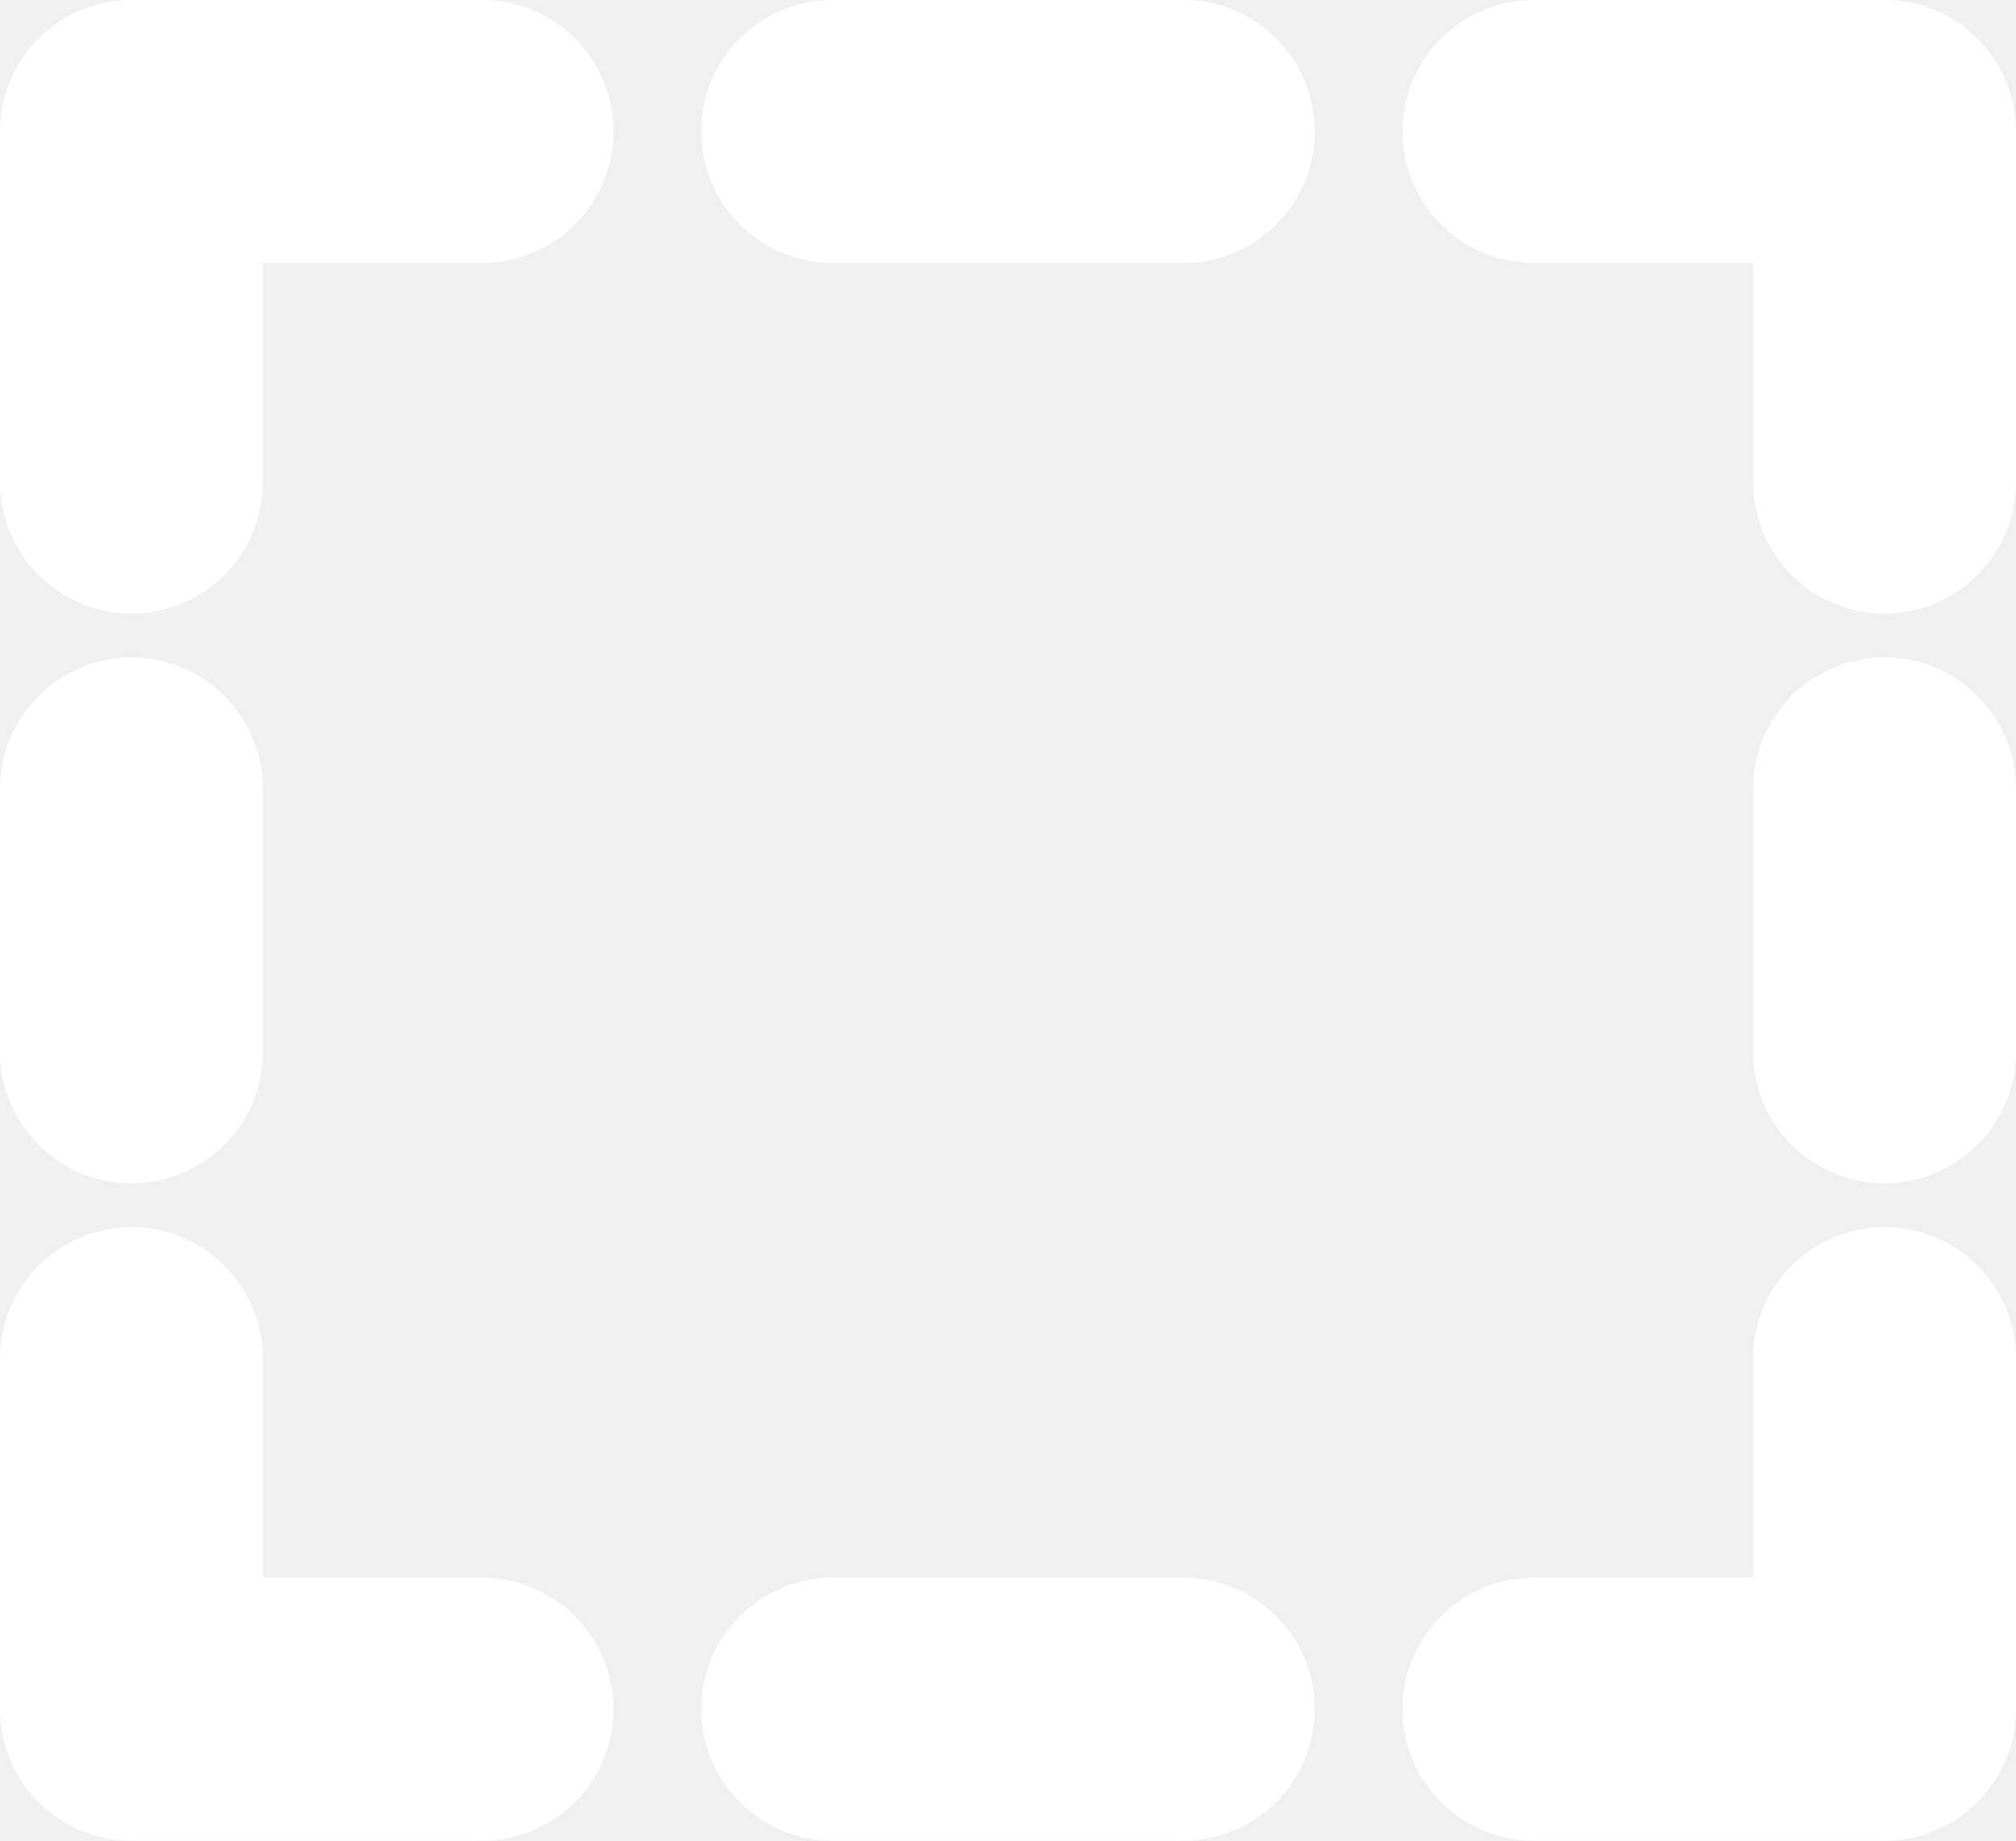
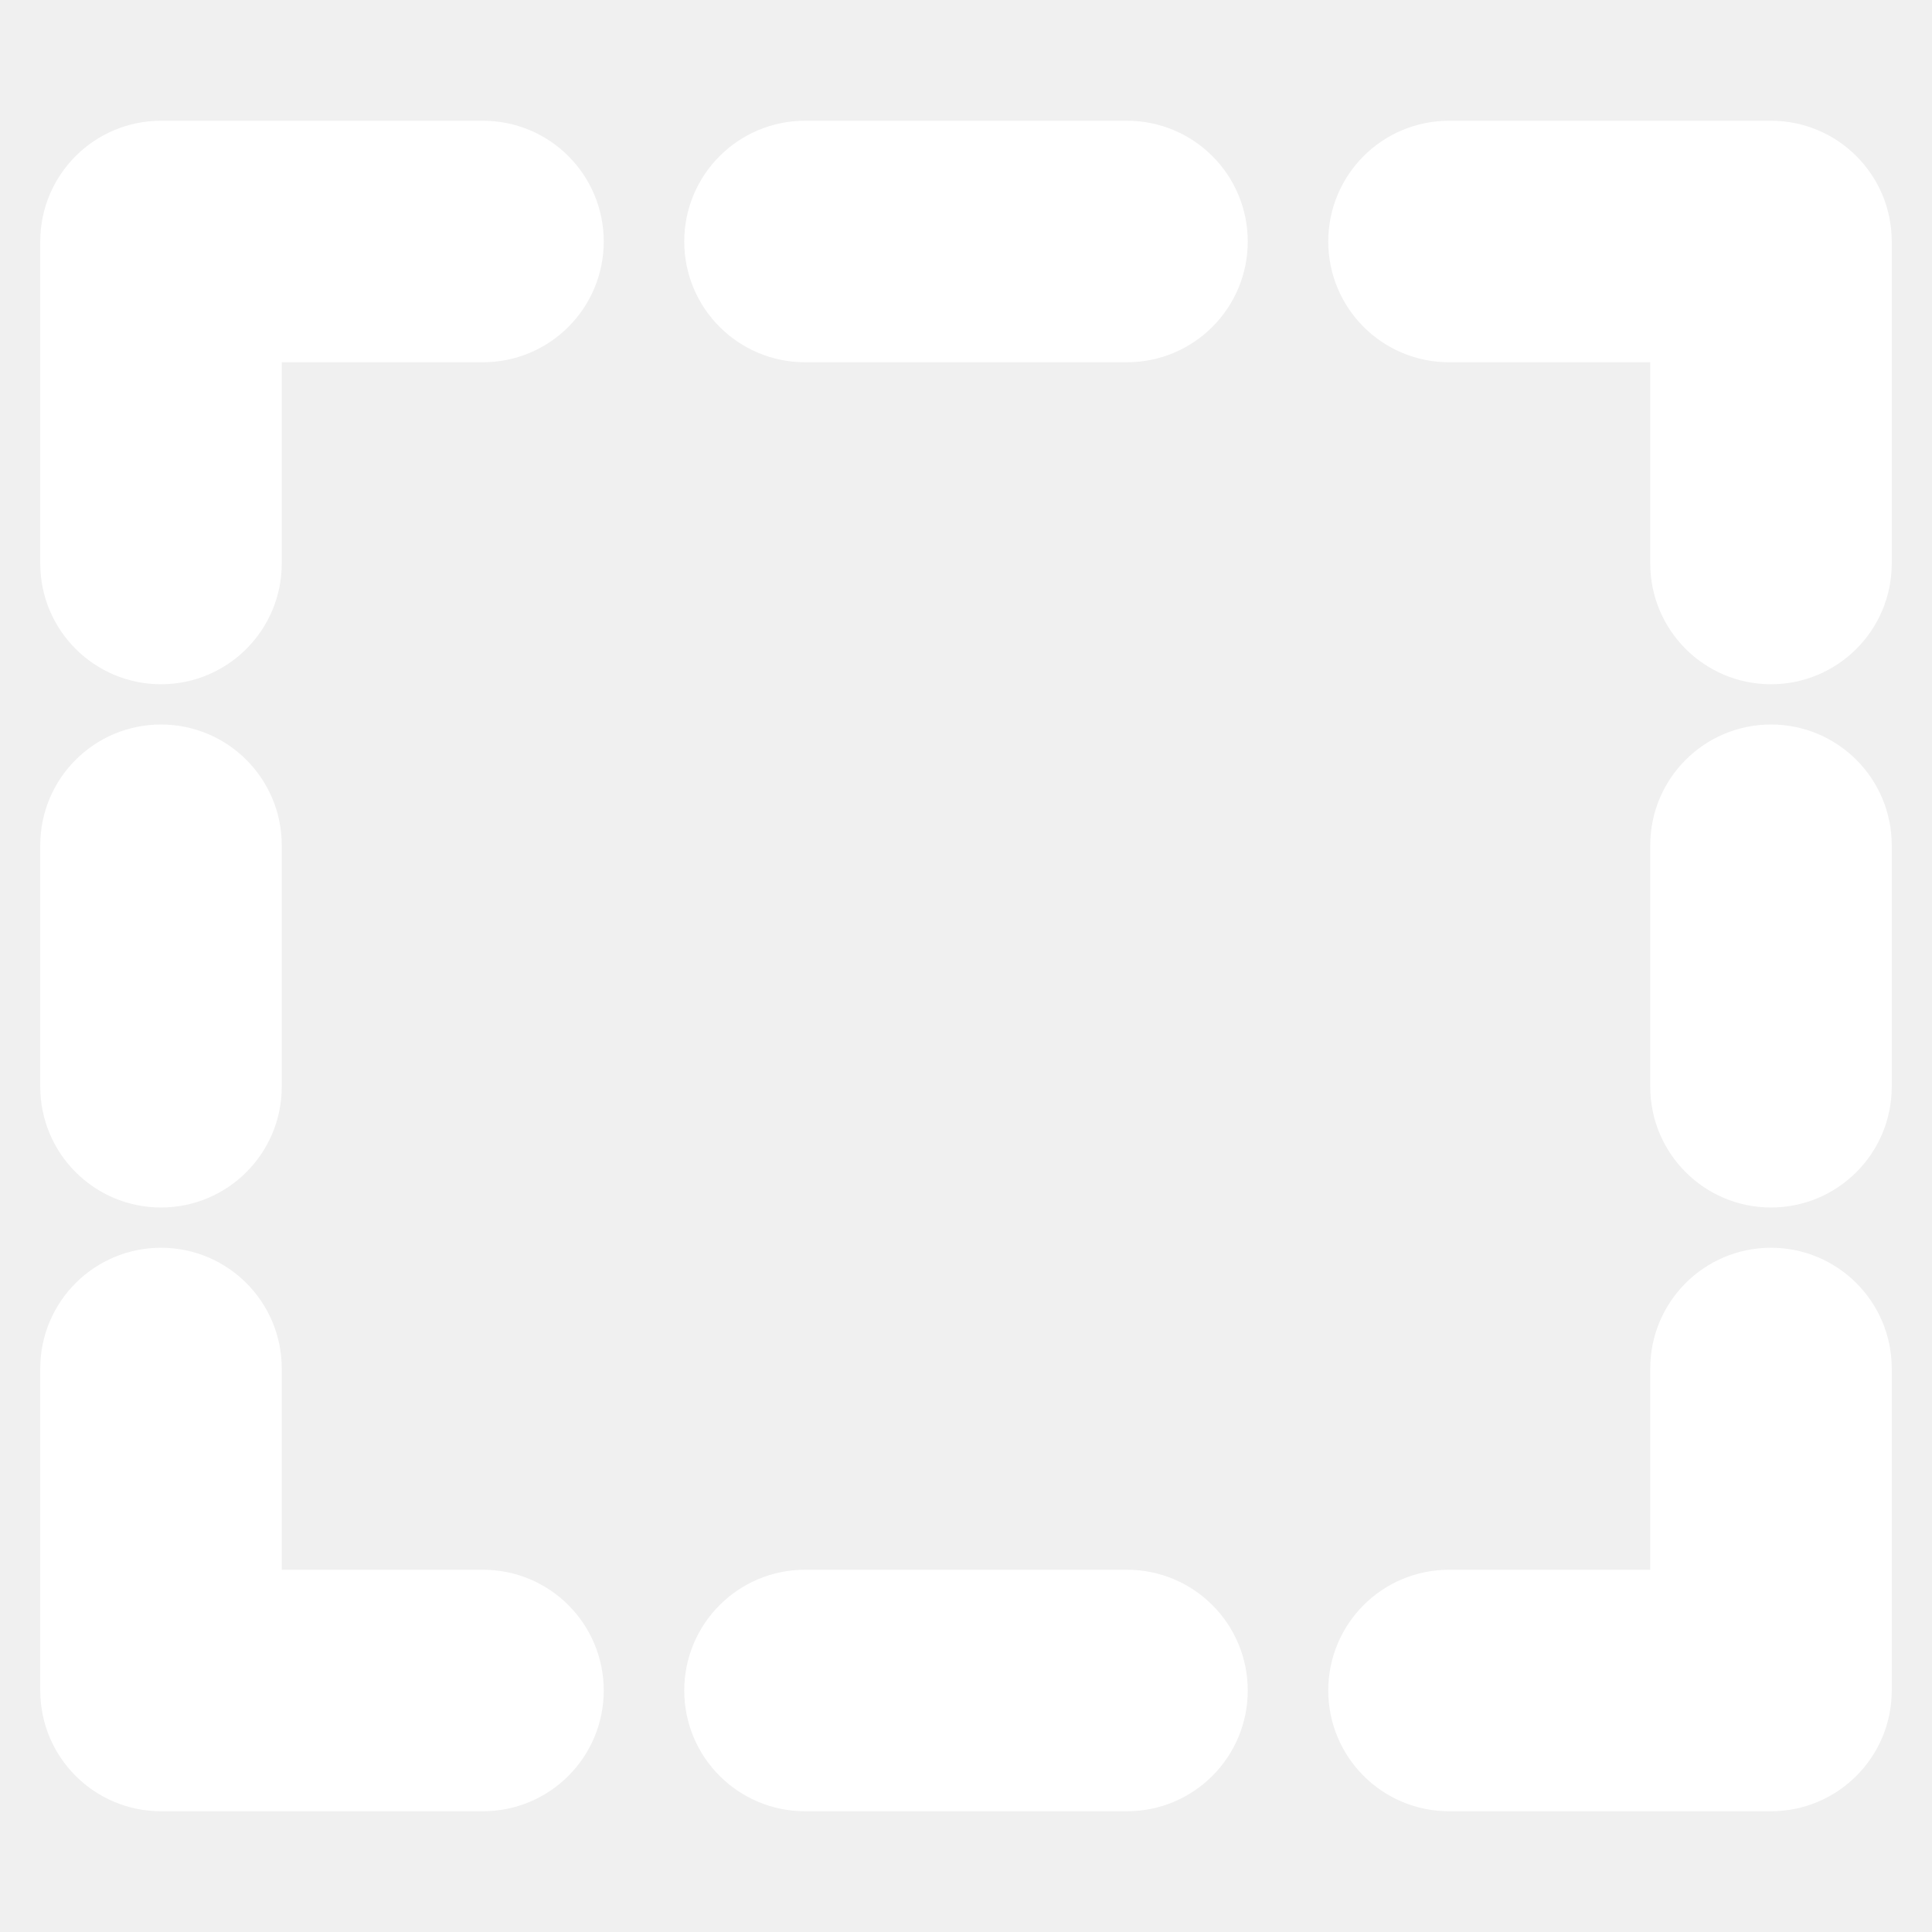
- <svg xmlns="http://www.w3.org/2000/svg" fill="#ffffff" stroke="#ffffff" viewBox="0.5 1.5 23 21">
+ <svg xmlns="http://www.w3.org/2000/svg" fill="#ffffff" width="800px" height="800px" viewBox="0 0 24 24" stroke="#ffffff">
  <g id="SVGRepo_bgCarrier" stroke-width="0" />
  <g id="SVGRepo_tracerCarrier" stroke-linecap="round" stroke-linejoin="round" />
  <g id="SVGRepo_iconCarrier">
    <path d="M1,7V3A1,1,0,0,1,2,2H6A1,1,0,0,1,6,4H3V7A1,1,0,0,1,1,7ZM2,22H6a1,1,0,0,0,0-2H3V17a1,1,0,0,0-2,0v4A1,1,0,0,0,2,22Zm21-5a1,1,0,0,0-2,0v3H18a1,1,0,0,0,0,2h4a1,1,0,0,0,1-1ZM17,3a1,1,0,0,0,1,1h3V7a1,1,0,0,0,2,0V3a1,1,0,0,0-1-1H18A1,1,0,0,0,17,3ZM10,22h4a1,1,0,0,0,0-2H10a1,1,0,0,0,0,2ZM23,10.5a1,1,0,0,0-2,0v3a1,1,0,0,0,2,0Zm-21,4a1,1,0,0,0,1-1v-3a1,1,0,0,0-2,0v3A1,1,0,0,0,2,14.5ZM10,4h4a1,1,0,0,0,0-2H10a1,1,0,0,0,0,2Z" />
  </g>
</svg>
